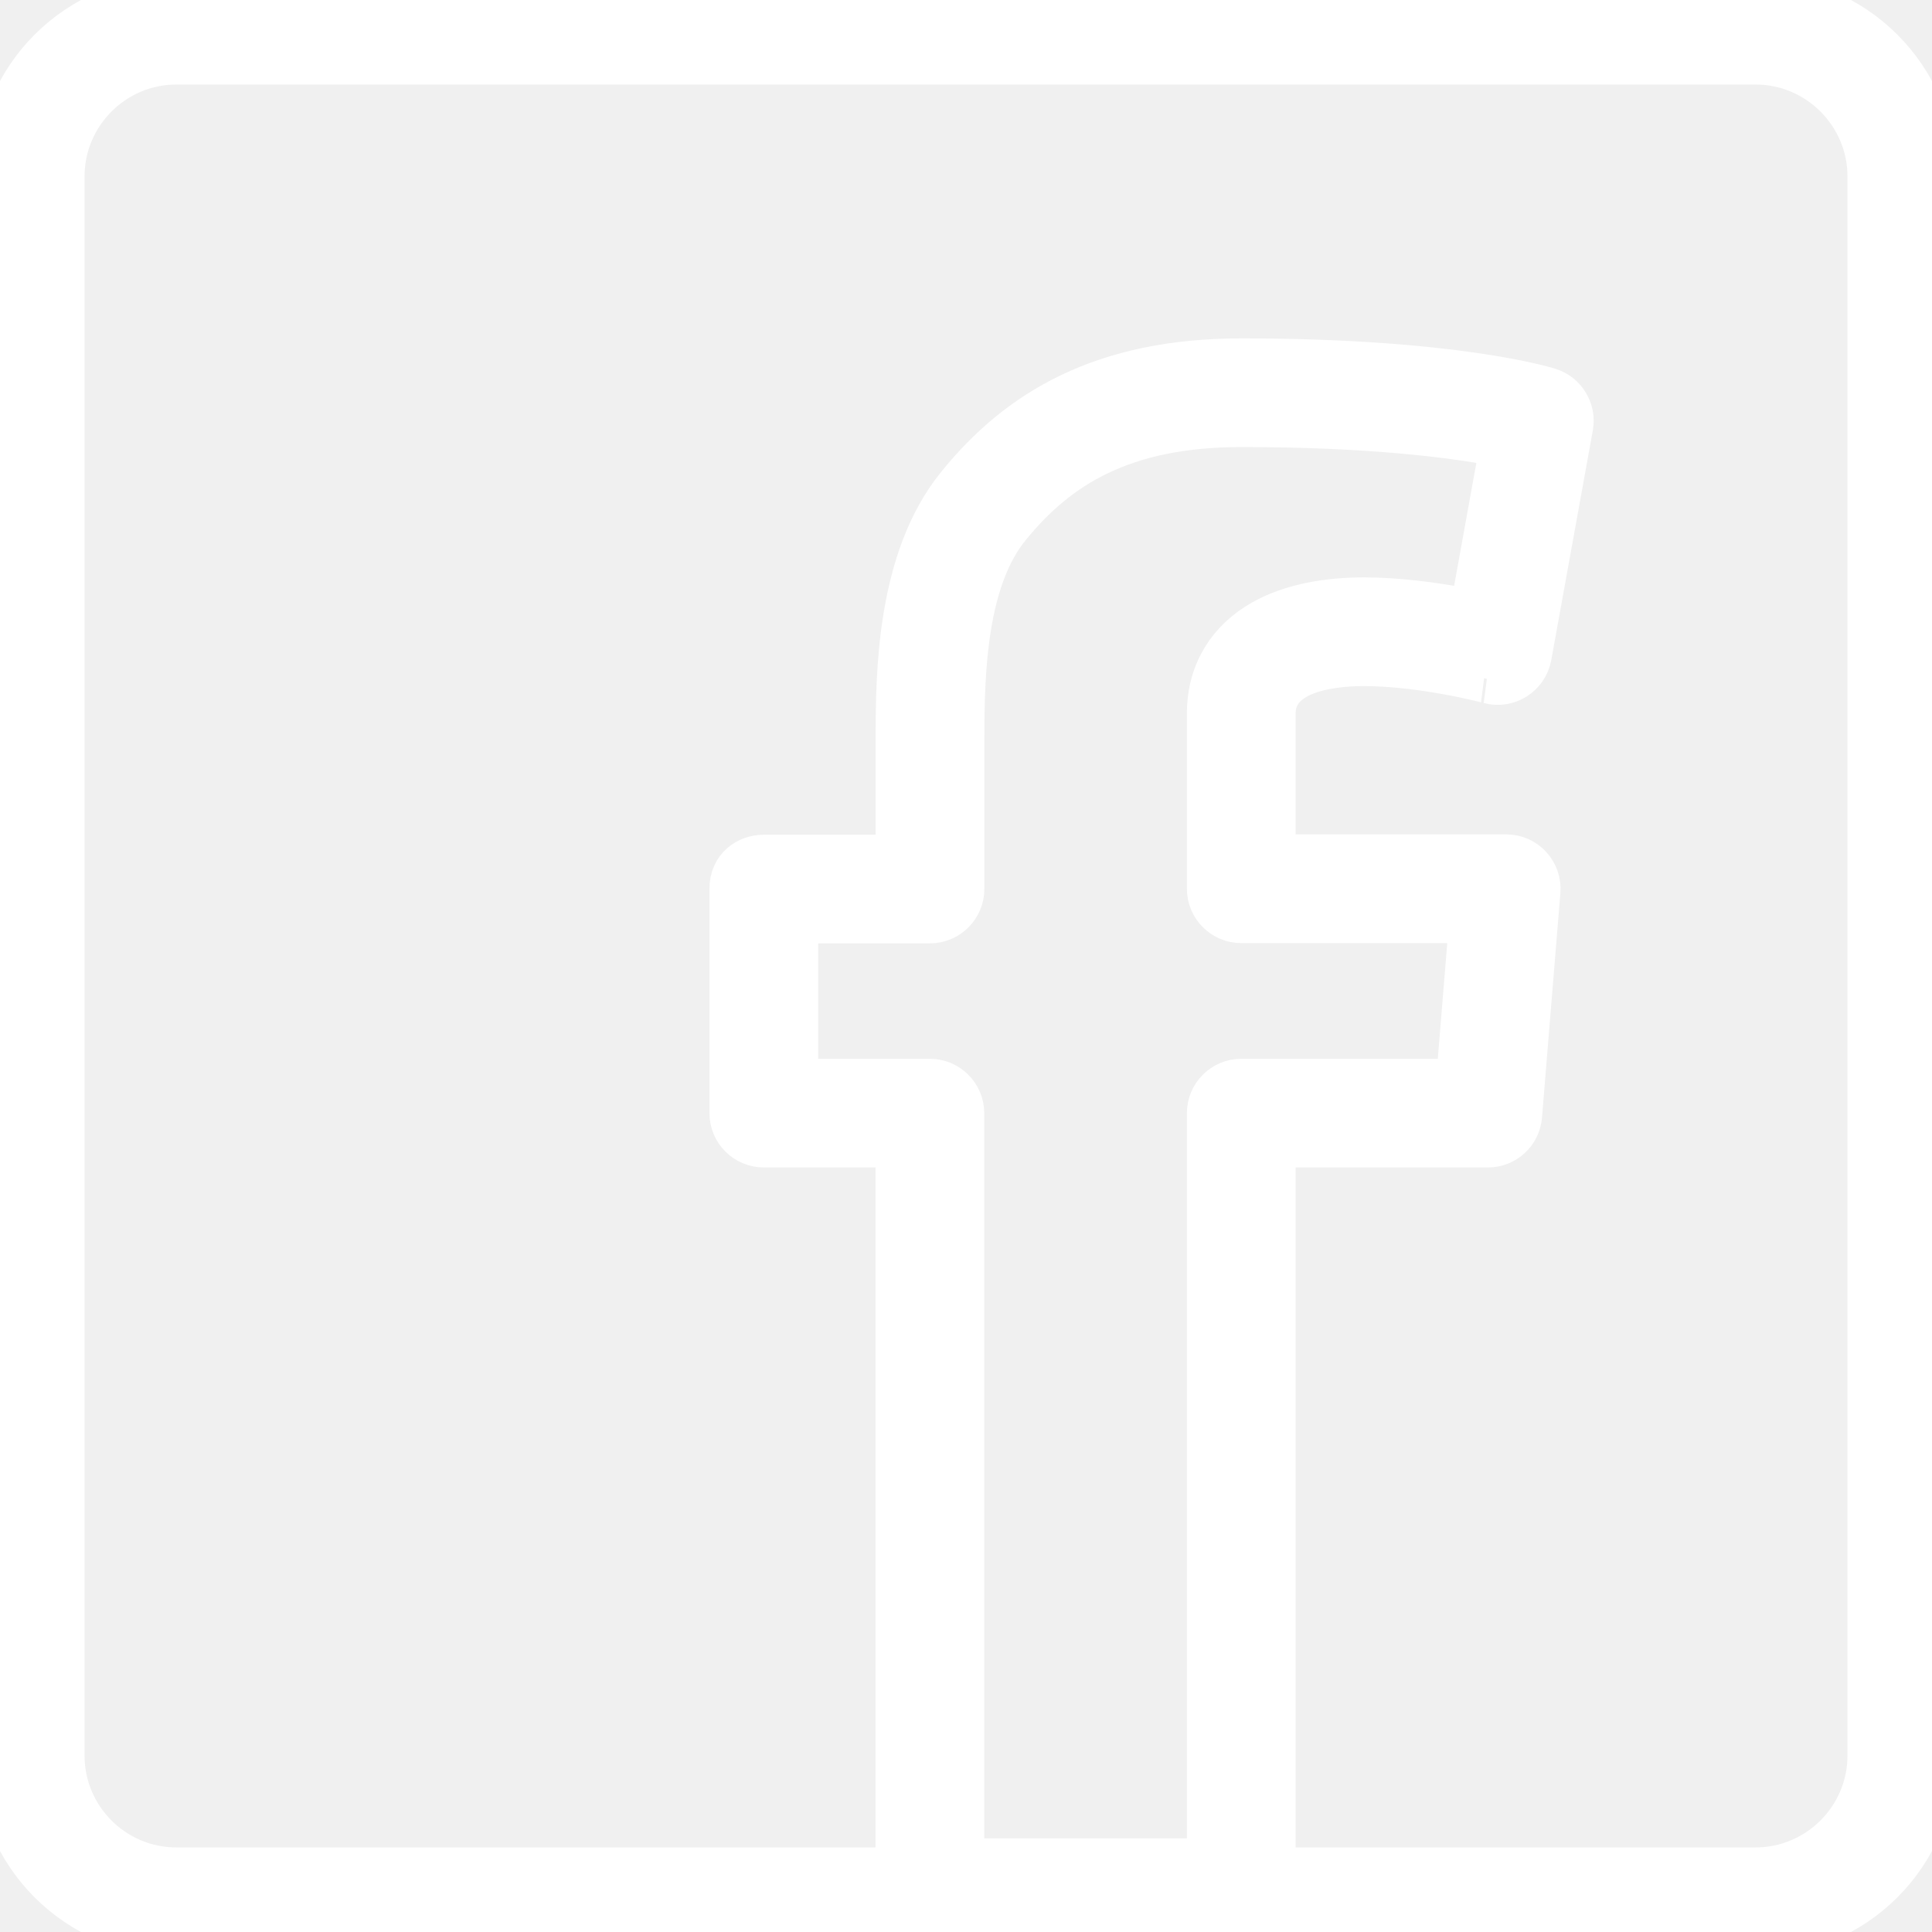
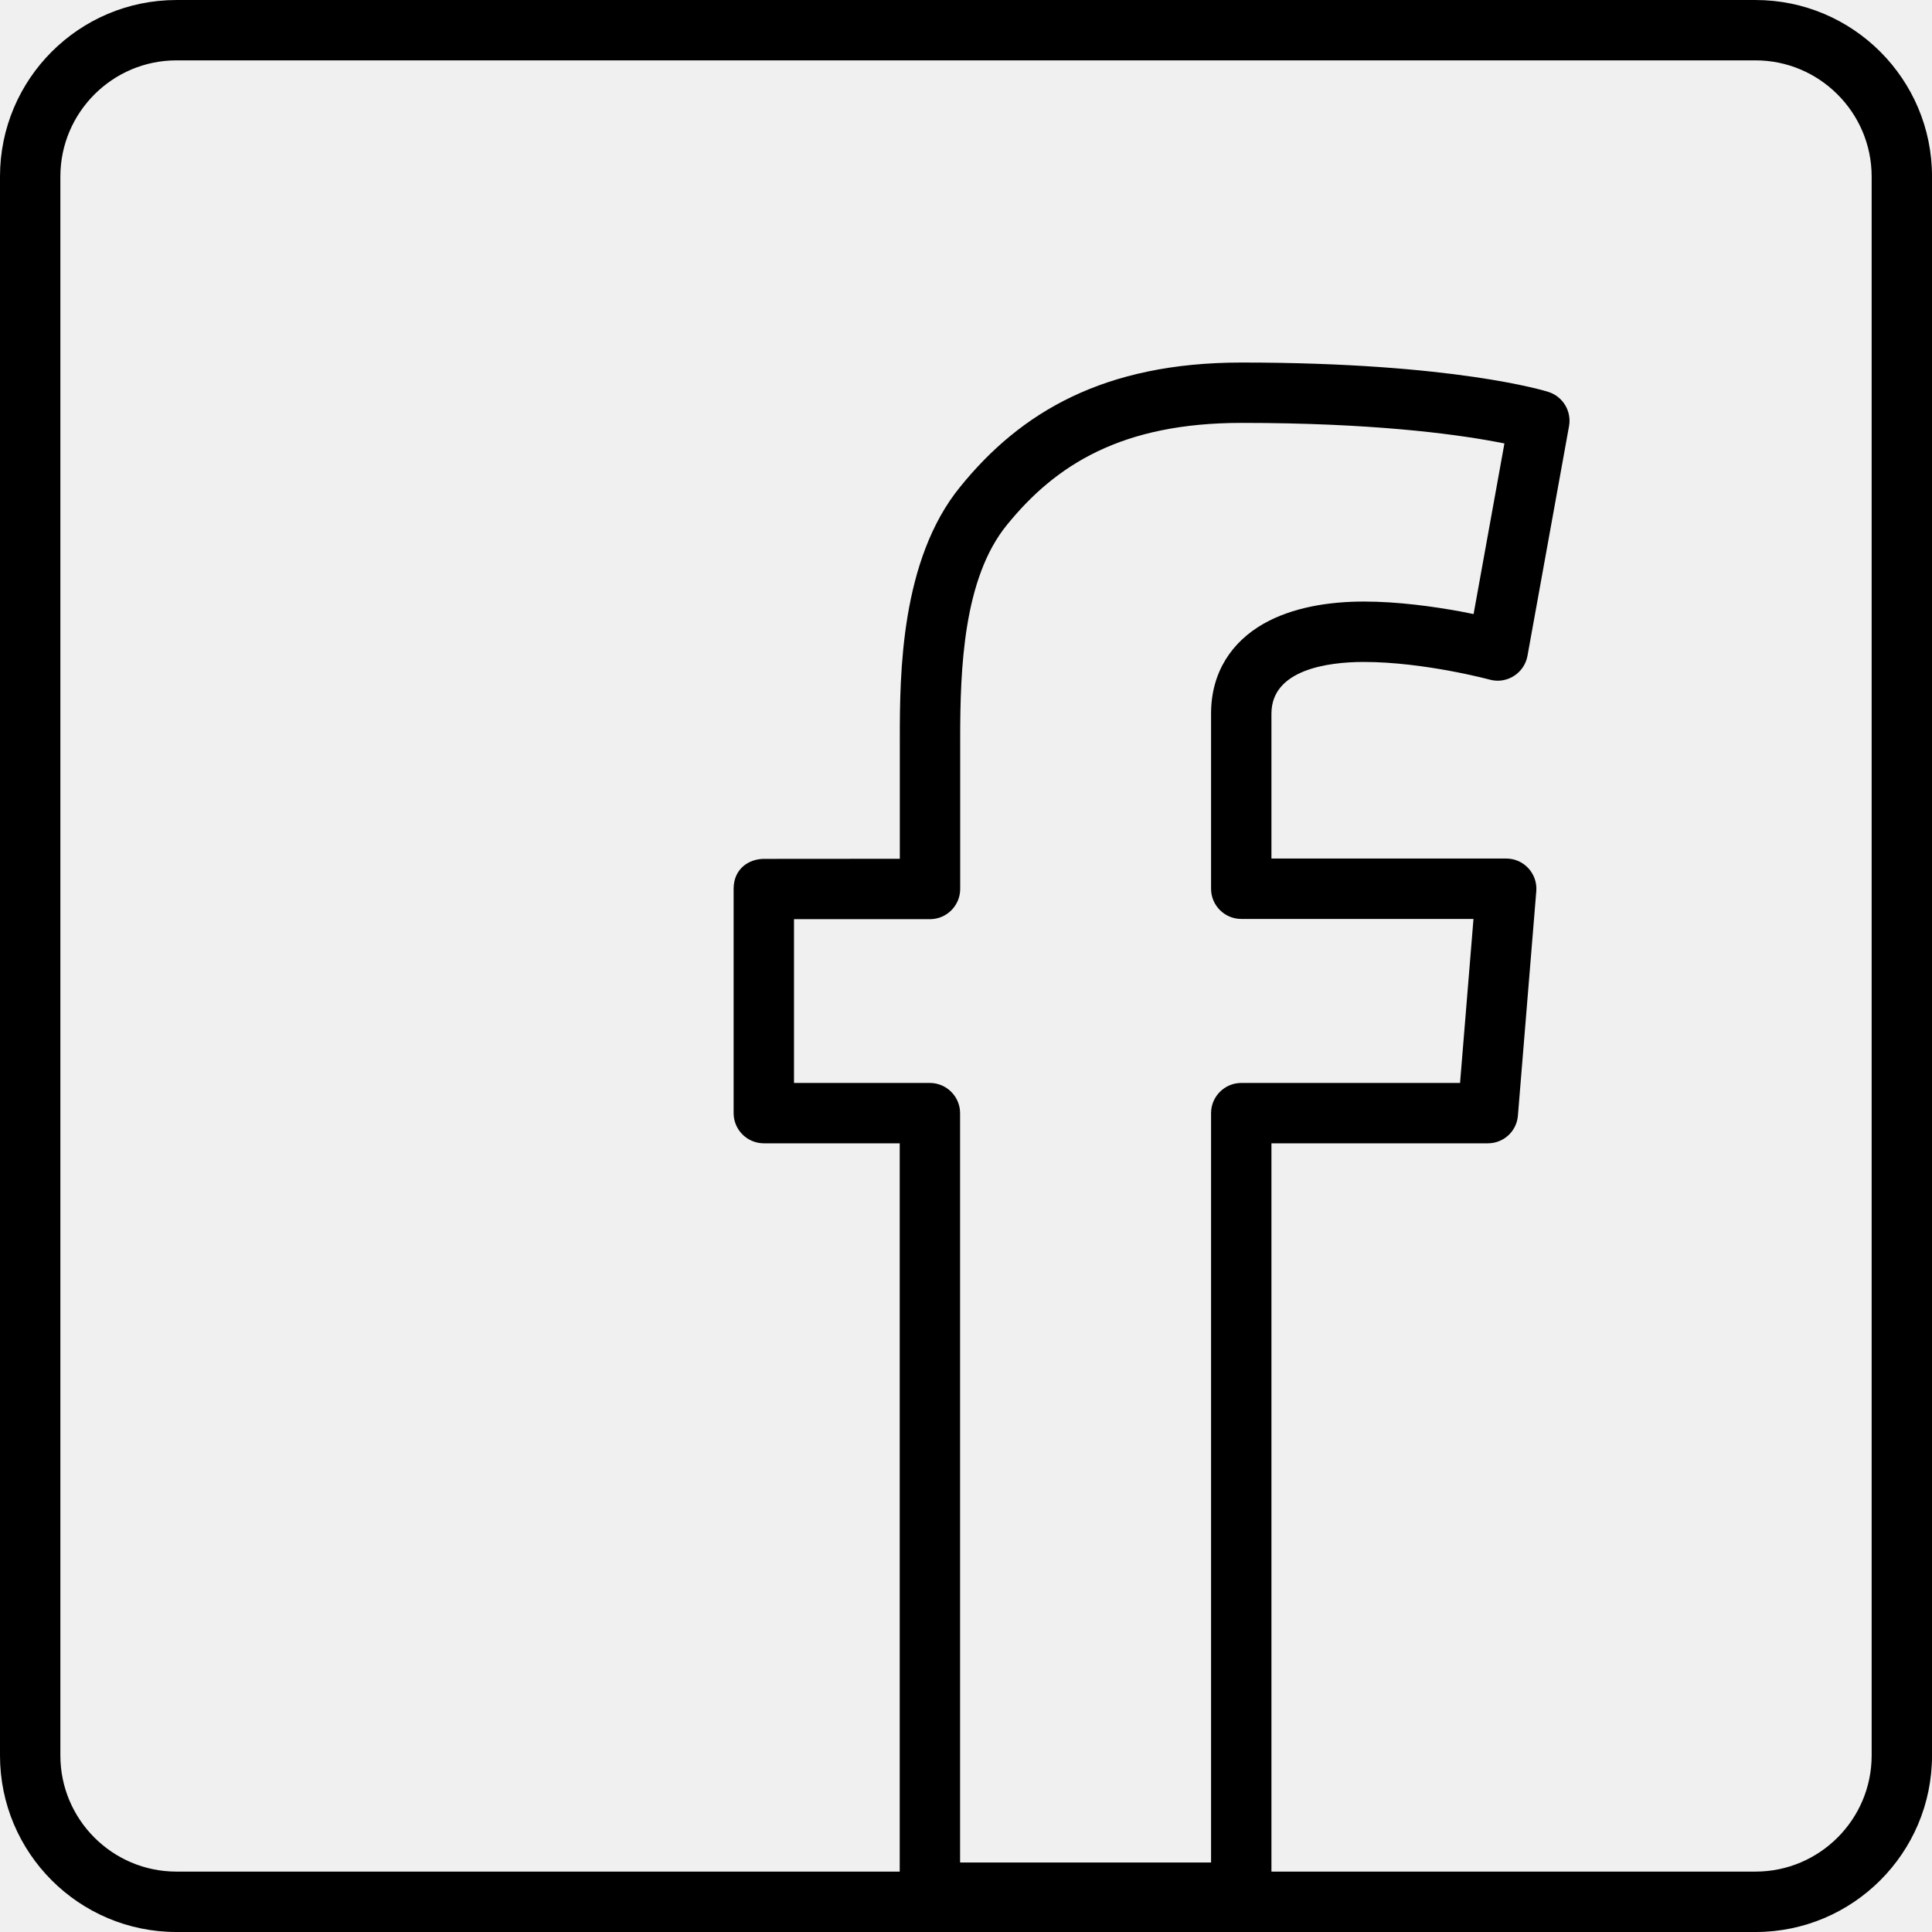
<svg xmlns="http://www.w3.org/2000/svg" version="1.1" overflow="visible" width="32" height="32" viewBox="0 0 25.6 25.6" id="svg2" style="fill-rule:evenodd;stroke-width:0.501;stroke-linejoin:bevel;overflow:visible">
  <defs id="defs4">
    <marker id="DefaultArrow2" markerUnits="strokeWidth" viewBox="0 0 1 1" markerWidth="1" markerHeight="1" overflow="visible" orient="auto" style="overflow:visible">
      <g transform="scale(0.00925926,0.00925926)" id="g7">
        <path d="M -9,54 -9,-54 117,0 z" id="path9" />
      </g>
    </marker>
    <marker id="DefaultArrow3" markerUnits="strokeWidth" viewBox="0 0 1 1" markerWidth="1" markerHeight="1" overflow="visible" orient="auto" style="overflow:visible">
      <g transform="scale(0.00925926,0.00925926)" id="g12">
        <path d="M -27,54 -9,0 -27,-54 135,0 z" id="path14" />
      </g>
    </marker>
    <marker id="DefaultArrow4" markerUnits="strokeWidth" viewBox="0 0 1 1" markerWidth="1" markerHeight="1" overflow="visible" orient="auto" style="overflow:visible">
      <g transform="scale(0.00925926,0.00925926)" id="g17">
        <path d="M -9,0 -9,-45 C -9,-51.708 2.808,-56.58 9,-54 L 117,-9 C 120.916,-7.369 126,-4.242 126,0 126,4.242 120.916,7.369 117,9 L 9,54 C 2.808,56.58 -9,51.708 -9,45 z" id="path19" />
      </g>
    </marker>
    <marker id="DefaultArrow5" markerUnits="strokeWidth" viewBox="0 0 1 1" markerWidth="1" markerHeight="1" overflow="visible" orient="auto" style="overflow:visible">
      <g transform="scale(0.00925926,0.00925926)" id="g22">
        <path d="M -54,0 C -54,29.807 -29.807,54 0,54 29.807,54 54,29.807 54,0 54,-29.807 29.807,-54 0,-54 -29.807,-54 -54,-29.807 -54,0 z" id="path24" />
      </g>
    </marker>
    <marker id="DefaultArrow6" markerUnits="strokeWidth" viewBox="0 0 1 1" markerWidth="1" markerHeight="1" overflow="visible" orient="auto" style="overflow:visible">
      <g transform="scale(0.00925926,0.00925926)" id="g27">
        <path d="M -63,0 0,63 63,0 0,-63 z" id="path29" />
      </g>
    </marker>
    <marker id="DefaultArrow7" markerUnits="strokeWidth" viewBox="0 0 1 1" markerWidth="1" markerHeight="1" overflow="visible" orient="auto" style="overflow:visible">
      <g transform="scale(0.00925926,0.00925926)" id="g32">
        <path d="M 18,-54 108,-54 63,0 108,54 18,54 -36,0 z" id="path34" />
      </g>
    </marker>
    <marker id="DefaultArrow8" markerUnits="strokeWidth" viewBox="0 0 1 1" markerWidth="1" markerHeight="1" overflow="visible" orient="auto" style="overflow:visible">
      <g transform="scale(0.00925926,0.00925926)" id="g37">
        <path d="M -36,0 18,-54 54,-54 18,-18 27,-18 63,-54 99,-54 63,-18 72,-18 108,-54 144,-54 90,0 144,54 108,54 72,18 63,18 99,54 63,54 27,18 18,18 54,54 18,54 z" id="path39" />
      </g>
    </marker>
    <marker id="DefaultArrow9" markerUnits="strokeWidth" viewBox="0 0 1 1" markerWidth="1" markerHeight="1" overflow="visible" orient="auto" style="overflow:visible">
      <g transform="scale(0.00925926,0.00925926)" id="g42">
        <path d="M 0,45 -45,0 0,-45 45,0 z M 0,63 -63,0 0,-63 63,0 z" id="path44" />
      </g>
    </marker>
    <filter id="StainedFilter" color-interpolation-filters="sRGB">
      <feBlend mode="multiply" in2="BackgroundImage" in="SourceGraphic" result="blend" id="feBlend47" />
      <feComposite in="blend" in2="SourceAlpha" operator="in" result="comp" id="feComposite49" />
    </filter>
    <filter id="BleachFilter" color-interpolation-filters="sRGB">
      <feBlend mode="screen" in2="BackgroundImage" in="SourceGraphic" result="blend" id="feBlend52" />
      <feComposite in="blend" in2="SourceAlpha" operator="in" result="comp" id="feComposite54" />
    </filter>
    <filter id="InvertTransparencyBitmapFilter" color-interpolation-filters="sRGB">
      <feComponentTransfer id="feComponentTransfer57">
        <feFuncR type="gamma" amplitude="1.055" exponent=".417" offset="-0.055" id="feFuncR59" />
        <feFuncG type="gamma" amplitude="1.055" exponent=".417" offset="-0.055" id="feFuncG61" />
        <feFuncB type="gamma" amplitude="1.055" exponent=".417" offset="-0.055" id="feFuncB63" />
      </feComponentTransfer>
      <feComponentTransfer id="feComponentTransfer65">
        <feFuncR type="linear" slope="-1" intercept="1" id="feFuncR67" />
        <feFuncG type="linear" slope="-1" intercept="1" id="feFuncG69" />
        <feFuncB type="linear" slope="-1" intercept="1" id="feFuncB71" />
        <feFuncA type="linear" slope="1" intercept="0" id="feFuncA73" />
      </feComponentTransfer>
      <feComponentTransfer id="feComponentTransfer75">
        <feFuncR type="gamma" amplitude="1" exponent="2.4" offset="0" id="feFuncR77" />
        <feFuncG type="gamma" amplitude="1" exponent="2.4" offset="0" id="feFuncG79" />
        <feFuncB type="gamma" amplitude="1" exponent="2.4" offset="0" id="feFuncB81" />
      </feComponentTransfer>
    </filter>
    <radialGradient id="RadialGradient" gradientUnits="userSpaceOnUse" cx="0" cy="0" r="237.428" gradientTransform="matrix(0,-1,0.886054,0,172.174,122.358)">
      <stop offset="0" stop-color="#473600" id="stop84" />
      <stop offset="0.792" stop-color="#3d2f00" id="stop86" />
      <stop offset="0.99" stop-color="#3a2c00" id="stop88" />
      <stop offset="1" stop-color="#3a2c00" id="stop90" />
    </radialGradient>
    <radialGradient id="RadialGradient_1" gradientUnits="userSpaceOnUse" cx="0" cy="0" r="237.428" gradientTransform="matrix(0,-1,0.886054,0,170.916,119.88)">
      <stop offset="0" stop-color="#553e00" id="stop93" />
      <stop offset="0.792" stop-color="#403200" id="stop95" />
      <stop offset="0.99" stop-color="#3b2b00" id="stop97" />
      <stop offset="1" stop-color="#3b2b00" id="stop99" />
    </radialGradient>
    <radialGradient id="RadialGradient_2" gradientUnits="userSpaceOnUse" cx="0" cy="0" r="237.428" gradientTransform="matrix(0,-1,0.886054,0,169.66,117.403)">
      <stop offset="0" stop-color="#634700" id="stop102" />
      <stop offset="0.792" stop-color="#443400" id="stop104" />
      <stop offset="0.99" stop-color="#3c2a00" id="stop106" />
      <stop offset="1" stop-color="#3c2a00" id="stop108" />
    </radialGradient>
    <radialGradient id="RadialGradient_3" gradientUnits="userSpaceOnUse" cx="0" cy="0" r="237.428" gradientTransform="matrix(0,-1,0.886054,0,168.403,114.925)">
      <stop offset="0" stop-color="#724f00" id="stop111" />
      <stop offset="0.792" stop-color="#473600" id="stop113" />
      <stop offset="0.99" stop-color="#3c2900" id="stop115" />
      <stop offset="1" stop-color="#3c2900" id="stop117" />
    </radialGradient>
    <radialGradient id="RadialGradient_4" gradientUnits="userSpaceOnUse" cx="0" cy="0" r="237.428" gradientTransform="matrix(0,-1,0.886054,0,167.146,112.448)">
      <stop offset="0" stop-color="#805800" id="stop120" />
      <stop offset="0.792" stop-color="#4b3800" id="stop122" />
      <stop offset="0.99" stop-color="#3d2800" id="stop124" />
      <stop offset="1" stop-color="#3d2800" id="stop126" />
    </radialGradient>
    <radialGradient id="RadialGradient_5" gradientUnits="userSpaceOnUse" cx="0" cy="0" r="237.428" gradientTransform="matrix(0,-1,0.886054,0,165.889,109.97)">
      <stop offset="0" stop-color="#8e6000" id="stop129" />
      <stop offset="0.792" stop-color="#4e3b00" id="stop131" />
      <stop offset="0.99" stop-color="#3e2700" id="stop133" />
      <stop offset="1" stop-color="#3e2700" id="stop135" />
    </radialGradient>
    <radialGradient id="RadialGradient_6" gradientUnits="userSpaceOnUse" cx="0" cy="0" r="237.428" gradientTransform="matrix(0,-1,0.886054,0,164.632,107.493)">
      <stop offset="0" stop-color="#9c6900" id="stop138" />
      <stop offset="0.792" stop-color="#523d00" id="stop140" />
      <stop offset="0.99" stop-color="#3f2600" id="stop142" />
      <stop offset="1" stop-color="#3f2600" id="stop144" />
    </radialGradient>
    <linearGradient id="LinearGradient" gradientUnits="userSpaceOnUse" x1="0" y1="0" x2="42.75" y2="36.75" gradientTransform="translate(218.601,165.399)">
      <stop offset="0" stop-color="#5c5c5c" id="stop147" />
      <stop offset="1" stop-color="#000000" id="stop149" />
    </linearGradient>
    <linearGradient id="LinearGradient_1" gradientUnits="userSpaceOnUse" x1="0" y1="0" x2="-9.672" y2="-141.858" gradientTransform="translate(181.122,157.792)">
      <stop offset="0" stop-color="#ffffff" id="stop152" />
      <stop offset="1" stop-color="#cfd1d2" id="stop154" />
    </linearGradient>
    <linearGradient id="LinearGradient_2" gradientUnits="userSpaceOnUse" x1="0" y1="0" x2="69.75" y2="-189.75" gradientTransform="translate(259.851,172.899)">
      <stop offset="0" stop-color="#b5b5b5" id="stop157" />
      <stop offset="1" stop-color="#000000" id="stop159" />
    </linearGradient>
    <linearGradient id="LinearGradient_3" gradientUnits="userSpaceOnUse" x1="0" y1="0" x2="-51.527" y2="-64.41" gradientTransform="translate(204.11,87.059)">
      <stop offset="0" stop-color="#df9000" id="stop162" />
      <stop offset="0.73" stop-color="#7f5200" id="stop164" />
      <stop offset="0.99" stop-color="#3f2600" id="stop166" />
      <stop offset="1" stop-color="#3f2600" id="stop168" />
    </linearGradient>
    <linearGradient id="LinearGradient_4" gradientUnits="userSpaceOnUse" x1="0" y1="0" x2="19.041" y2="85.19" gradientTransform="translate(199.945,96.333)">
      <stop offset="0" stop-color="#ba7d00" id="stop171" />
      <stop offset="0.792" stop-color="#7f5200" id="stop173" />
      <stop offset="0.99" stop-color="#3f2600" id="stop175" />
      <stop offset="1" stop-color="#3f2600" id="stop177" />
    </linearGradient>
    <linearGradient id="LinearGradient_5" gradientUnits="userSpaceOnUse" x1="0" y1="0" x2="-1.007" y2="-63.536" gradientTransform="translate(129.134,111.014)">
      <stop offset="0" stop-color="#df9000" id="stop180" />
      <stop offset="0.792" stop-color="#7f5200" id="stop182" />
      <stop offset="0.99" stop-color="#3f2600" id="stop184" />
      <stop offset="1" stop-color="#3f2600" id="stop186" />
    </linearGradient>
    <linearGradient id="LinearGradient_6" gradientUnits="userSpaceOnUse" x1="0" y1="0" x2="15.098" y2="58.375" gradientTransform="translate(129.286,104.867)">
      <stop offset="0" stop-color="#df9000" id="stop189" />
      <stop offset="0.792" stop-color="#7f5200" id="stop191" />
      <stop offset="0.99" stop-color="#3f2600" id="stop193" />
      <stop offset="1" stop-color="#3f2600" id="stop195" />
    </linearGradient>
    <radialGradient id="RadialGradient_7" gradientUnits="userSpaceOnUse" cx="0" cy="0" r="38.717" gradientTransform="matrix(0.6973553,-0.7167256,1.231915,1.198621,183.351,196.899)">
      <stop offset="0" stop-color="#6b4c29" id="stop198" />
      <stop offset="1" stop-color="#a57348" id="stop200" />
    </radialGradient>
    <radialGradient id="RadialGradient_8" gradientUnits="userSpaceOnUse" cx="0" cy="0" r="120.999" gradientTransform="matrix(0,-1,0.973942,0,134.346,314.993)">
      <stop offset="0" stop-color="#e0bf9e" id="stop203" />
      <stop offset="1.68539006263018E-02" stop-color="#e0bf9e" id="stop205" />
      <stop offset="0.202" stop-color="#e6b891" id="stop207" />
      <stop offset="1" stop-color="#7b5d39" id="stop209" />
    </radialGradient>
    <radialGradient id="RadialGradient_9" gradientUnits="userSpaceOnUse" cx="0" cy="0" r="87.054" gradientTransform="matrix(-0.01429027,-0.9998979,1.206137,-0.01723778,146.601,370.899)">
      <stop offset="0" stop-color="#9a9a9a" id="stop212" />
      <stop offset="1" stop-color="#313131" id="stop214" />
    </radialGradient>
    <linearGradient id="LinearGradient_7" gradientUnits="userSpaceOnUse" x1="0" y1="0" x2="-54" y2="-87" gradientTransform="translate(213.351,257.649)">
      <stop offset="0" stop-color="#484848" id="stop217" />
      <stop offset="1" stop-color="#000000" id="stop219" />
    </linearGradient>
    <linearGradient id="LinearGradient_8" gradientUnits="userSpaceOnUse" x1="0" y1="0" x2="10.5" y2="-85.5" gradientTransform="translate(133.101,343.149)">
      <stop offset="0" stop-color="#8d8d8d" id="stop222" />
      <stop offset="1" stop-color="#000000" id="stop224" />
    </linearGradient>
    <linearGradient id="LinearGradient_9" gradientUnits="userSpaceOnUse" x1="0" y1="0" x2="3.6" y2="-129" gradientTransform="translate(239.24,380.259)">
      <stop offset="0" stop-color="#ffffff" id="stop227" />
      <stop offset="1" stop-color="#000000" id="stop229" />
    </linearGradient>
    <linearGradient id="LinearGradient_10" gradientUnits="userSpaceOnUse" x1="0" y1="0" x2="108" y2="-33.75" gradientTransform="translate(115.007,352.336)">
      <stop offset="0" stop-color="#ffffff" id="stop232" />
      <stop offset="1" stop-color="#000000" id="stop234" />
    </linearGradient>
    <linearGradient id="LinearGradient_11" gradientUnits="userSpaceOnUse" x1="0" y1="0" x2="-51.527" y2="-64.41" gradientTransform="translate(226.61,87.059)">
      <stop offset="0" stop-color="#df9000" id="stop237" />
      <stop offset="0.73" stop-color="#7f5200" id="stop239" />
      <stop offset="0.99" stop-color="#3f2600" id="stop241" />
      <stop offset="1" stop-color="#3f2600" id="stop243" />
    </linearGradient>
  </defs>
  <g id="g3174" transform="matrix(0.6405045,0,0,0.6403152,0,25.6)">
-     <path id="path3176" d="M 18.613,-0.813 18.613,-16.321 15.802,-16.321 C 15.457,-16.321 15.177,-16.601 15.177,-16.945 L 15.177,-21.589 C 15.177,-22 15.489,-22.205 15.802,-22.207 L 18.615,-22.209 18.615,-24.708 C 18.615,-26.025 18.63,-28.395 19.864,-29.906 21.109,-31.445 22.834,-32.478 25.684,-32.478 30.073,-32.478 31.965,-31.892 32.033,-31.87 32.332,-31.775 32.515,-31.472 32.46,-31.164 L 31.6,-26.409 C 31.534,-26.049 31.176,-25.821 30.823,-25.915 30.828,-25.915 29.462,-26.282 28.215,-26.282 27.456,-26.282 26.303,-26.119 26.303,-25.212 L 26.303,-22.214 31.161,-22.214 C 31.526,-22.214 31.812,-21.9 31.782,-21.537 L 31.402,-16.894 C 31.376,-16.569 31.106,-16.321 30.781,-16.321 L 26.303,-16.321 26.303,-0.813 C 26.303,-0.468 26.022,-0.188 25.679,-0.188 L 19.237,-0.188 C 18.893,-0.188 18.613,-0.468 18.613,-0.813 z M 25.054,-1.438 25.054,-16.945 C 25.054,-17.289 25.334,-17.57 25.679,-17.57 L 30.205,-17.57 30.483,-20.964 25.679,-20.964 C 25.334,-20.964 25.054,-21.244 25.054,-21.589 L 25.054,-25.212 C 25.054,-26.084 25.496,-26.704 26.135,-27.07 26.736,-27.413 27.494,-27.532 28.215,-27.532 28.928,-27.532 29.659,-27.428 30.213,-27.327 L 30.485,-27.273 31.123,-30.804 30.923,-30.842 C 30.048,-31.005 28.356,-31.229 25.684,-31.229 23.212,-31.229 21.844,-30.367 20.831,-29.118 19.927,-28.01 19.864,-26.13 19.864,-24.708 L 19.864,-21.584 C 19.864,-21.239 19.582,-20.959 19.239,-20.959 L 16.426,-20.959 16.426,-17.57 19.237,-17.57 C 19.58,-17.57 19.862,-17.289 19.862,-16.945 L 19.862,-1.438 25.054,-1.438 z" style="fill:#ffffff;fill-opacity:1;fill-rule:evenodd;stroke:#ffffff; stroke-width: 1;" />
-     <path id="path3178" d="M 0,-3.652 0,-36.328 C 0,-38.343 1.635,-39.98 3.65,-39.98 L 36.318,-39.98 C 38.332,-39.98 39.969,-38.343 39.969,-36.328 L 39.969,-3.652 C 39.969,-1.636 38.332,0 36.318,0 L 3.65,0 C 1.635,0 0,-1.636 0,-3.652 z M 38.72,-3.652 38.72,-36.328 C 38.72,-37.651 37.64,-38.731 36.318,-38.731 L 3.65,-38.731 C 2.326,-38.731 1.249,-37.651 1.249,-36.328 L 1.249,-3.652 C 1.249,-2.327 2.326,-1.25 3.65,-1.25 L 36.318,-1.25 C 37.64,-1.25 38.72,-2.327 38.72,-3.652 z" style="fill:#ffffff;fill-opacity:1;fill-rule:evenodd;stroke:#ffffff; stroke-width: 1;" />
+     <path id="path3176" d="M 18.613,-0.813 18.613,-16.321 15.802,-16.321 C 15.457,-16.321 15.177,-16.601 15.177,-16.945 L 15.177,-21.589 C 15.177,-22 15.489,-22.205 15.802,-22.207 L 18.615,-22.209 18.615,-24.708 C 18.615,-26.025 18.63,-28.395 19.864,-29.906 21.109,-31.445 22.834,-32.478 25.684,-32.478 30.073,-32.478 31.965,-31.892 32.033,-31.87 32.332,-31.775 32.515,-31.472 32.46,-31.164 L 31.6,-26.409 C 31.534,-26.049 31.176,-25.821 30.823,-25.915 30.828,-25.915 29.462,-26.282 28.215,-26.282 27.456,-26.282 26.303,-26.119 26.303,-25.212 L 26.303,-22.214 31.161,-22.214 C 31.526,-22.214 31.812,-21.9 31.782,-21.537 L 31.402,-16.894 C 31.376,-16.569 31.106,-16.321 30.781,-16.321 L 26.303,-16.321 26.303,-0.813 C 26.303,-0.468 26.022,-0.188 25.679,-0.188 L 19.237,-0.188 C 18.893,-0.188 18.613,-0.468 18.613,-0.813 z M 25.054,-1.438 25.054,-16.945 C 25.054,-17.289 25.334,-17.57 25.679,-17.57 L 30.205,-17.57 30.483,-20.964 25.679,-20.964 C 25.334,-20.964 25.054,-21.244 25.054,-21.589 L 25.054,-25.212 C 25.054,-26.084 25.496,-26.704 26.135,-27.07 26.736,-27.413 27.494,-27.532 28.215,-27.532 28.928,-27.532 29.659,-27.428 30.213,-27.327 L 30.485,-27.273 31.123,-30.804 30.923,-30.842 C 30.048,-31.005 28.356,-31.229 25.684,-31.229 23.212,-31.229 21.844,-30.367 20.831,-29.118 19.927,-28.01 19.864,-26.13 19.864,-24.708 L 19.864,-21.584 C 19.864,-21.239 19.582,-20.959 19.239,-20.959 L 16.426,-20.959 16.426,-17.57 19.237,-17.57 C 19.58,-17.57 19.862,-17.289 19.862,-16.945 L 19.862,-1.438 25.054,-1.438 z" style="fill:#000000;fill-opacity:1;fill-rule:evenodd;stroke:none;" />
+     <path id="path3178" d="M 0,-3.652 0,-36.328 C 0,-38.343 1.635,-39.98 3.65,-39.98 L 36.318,-39.98 C 38.332,-39.98 39.969,-38.343 39.969,-36.328 L 39.969,-3.652 C 39.969,-1.636 38.332,0 36.318,0 L 3.65,0 C 1.635,0 0,-1.636 0,-3.652 z M 38.72,-3.652 38.72,-36.328 C 38.72,-37.651 37.64,-38.731 36.318,-38.731 L 3.65,-38.731 C 2.326,-38.731 1.249,-37.651 1.249,-36.328 L 1.249,-3.652 C 1.249,-2.327 2.326,-1.25 3.65,-1.25 L 36.318,-1.25 C 37.64,-1.25 38.72,-2.327 38.72,-3.652 z" style="fill:#000000;fill-opacity:1;fill-rule:evenodd;stroke:none;" />
  </g>
</svg>
